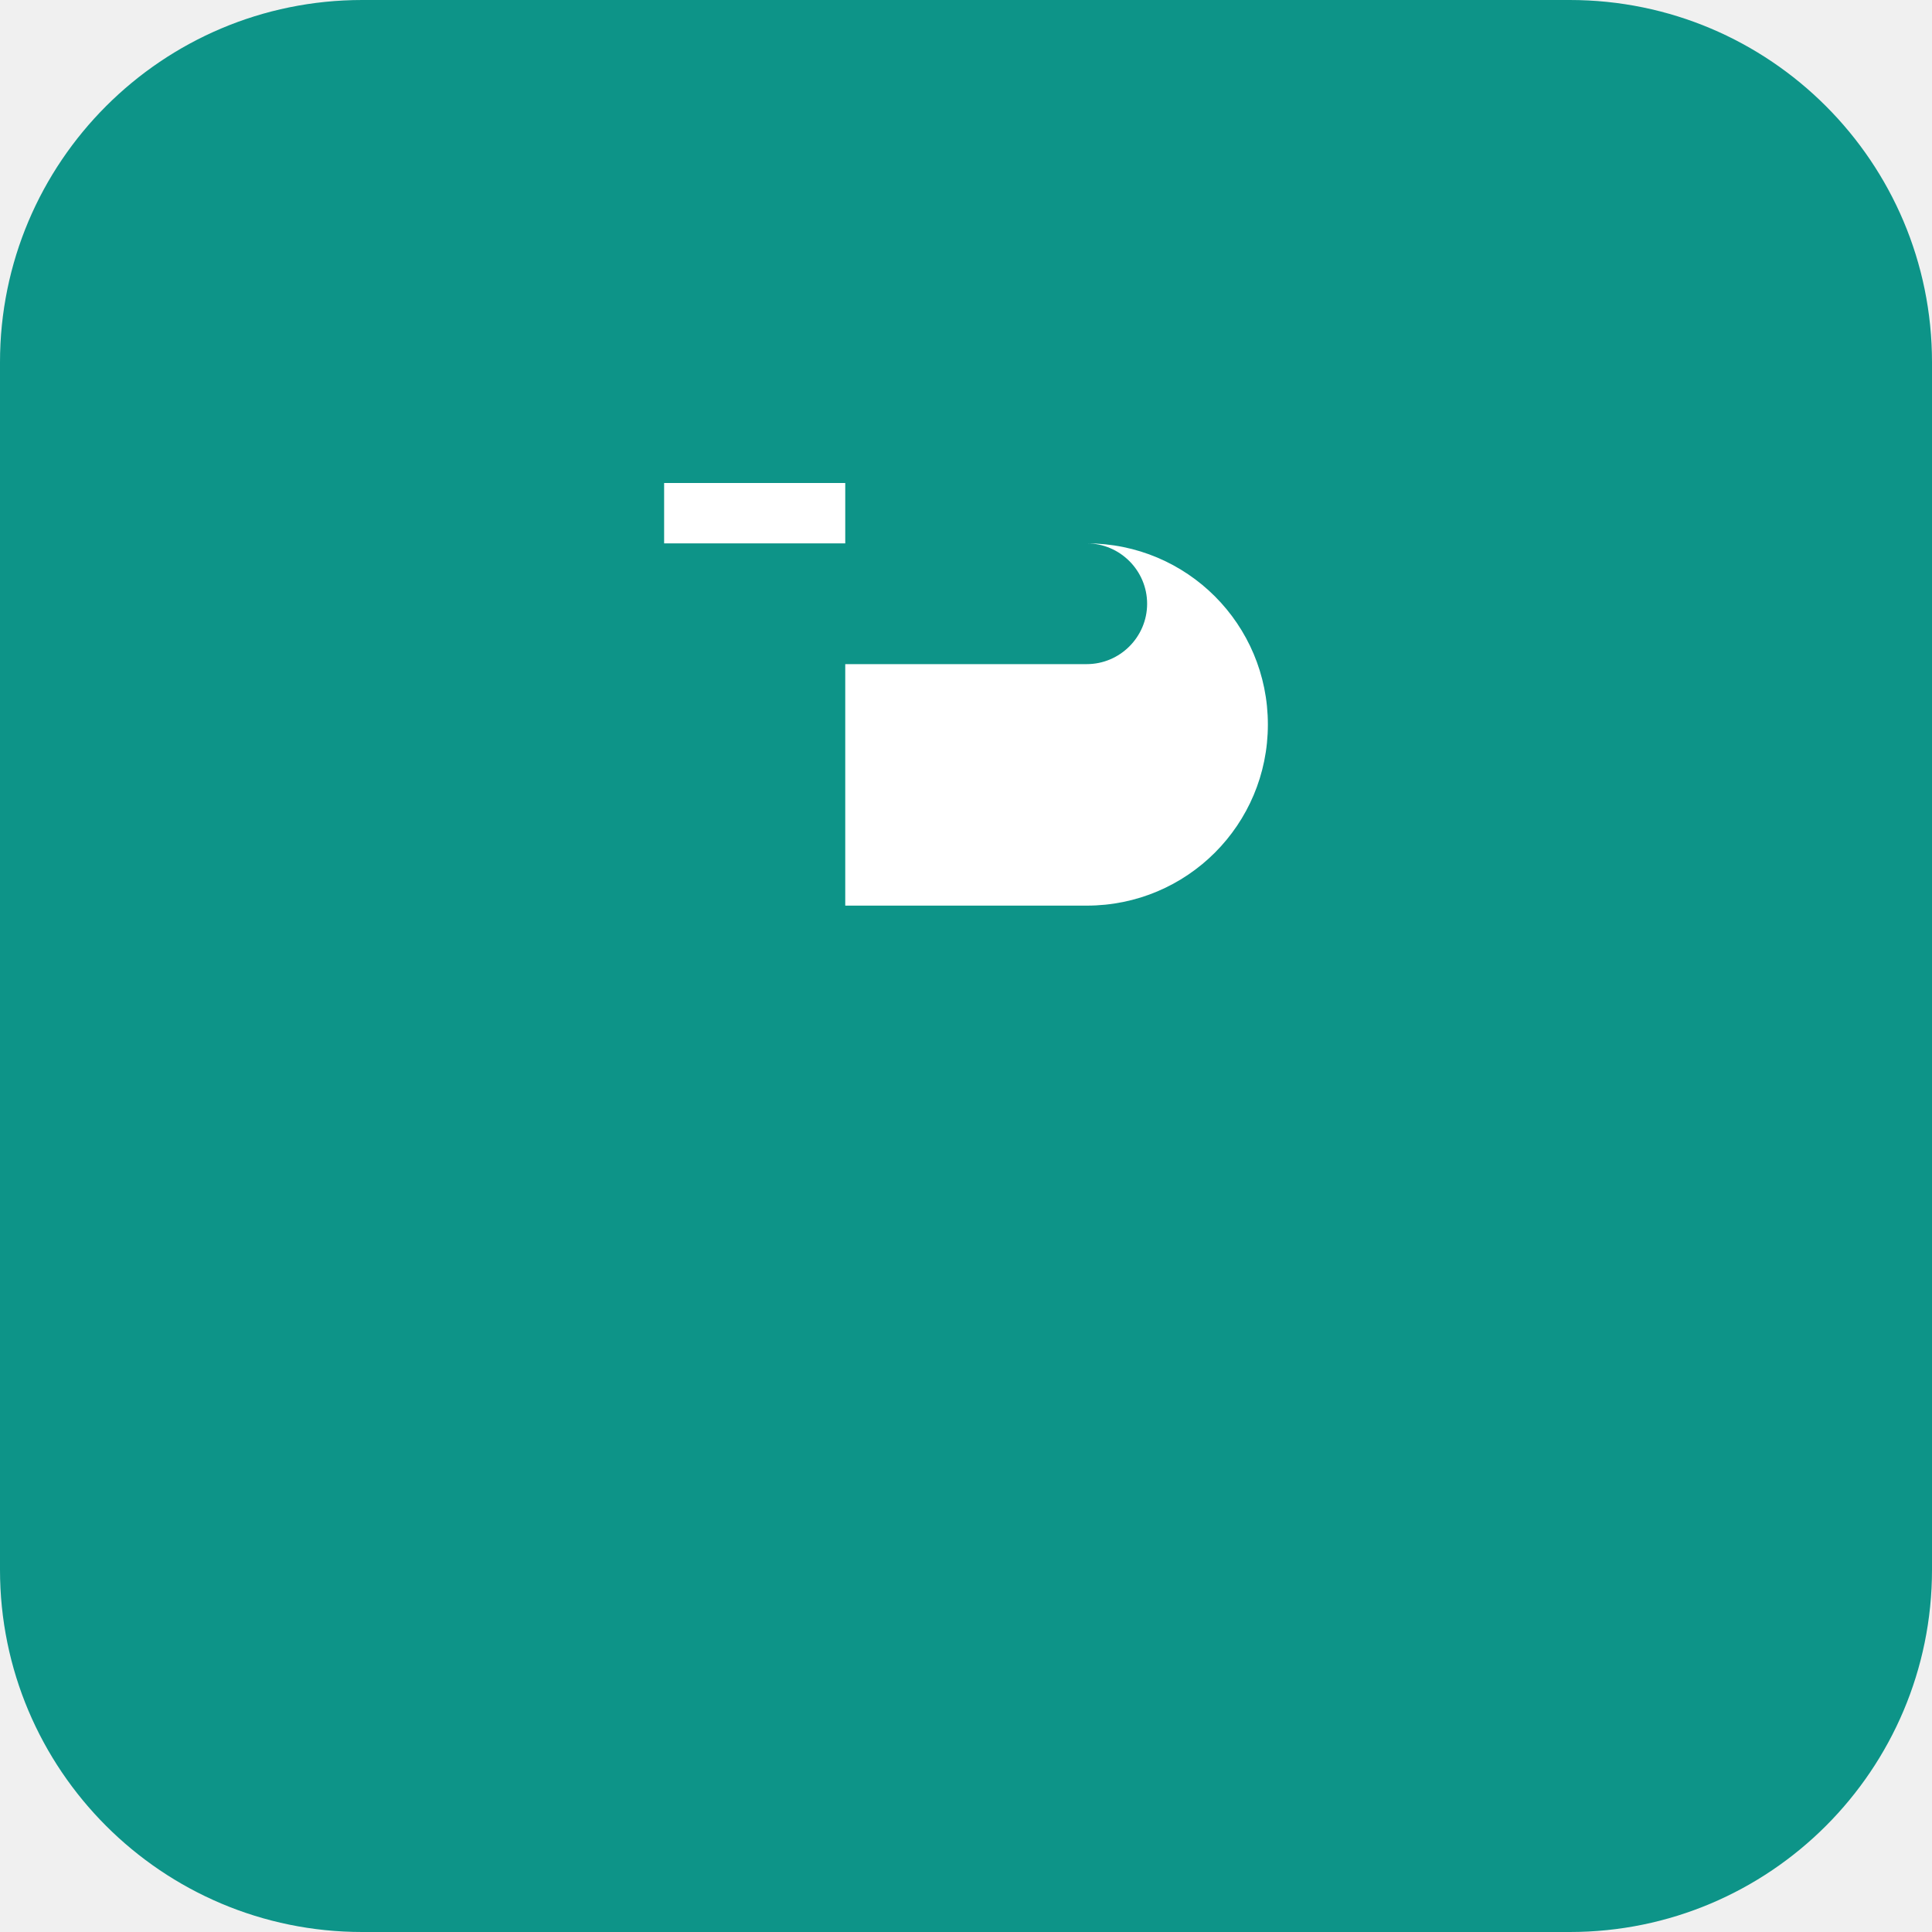
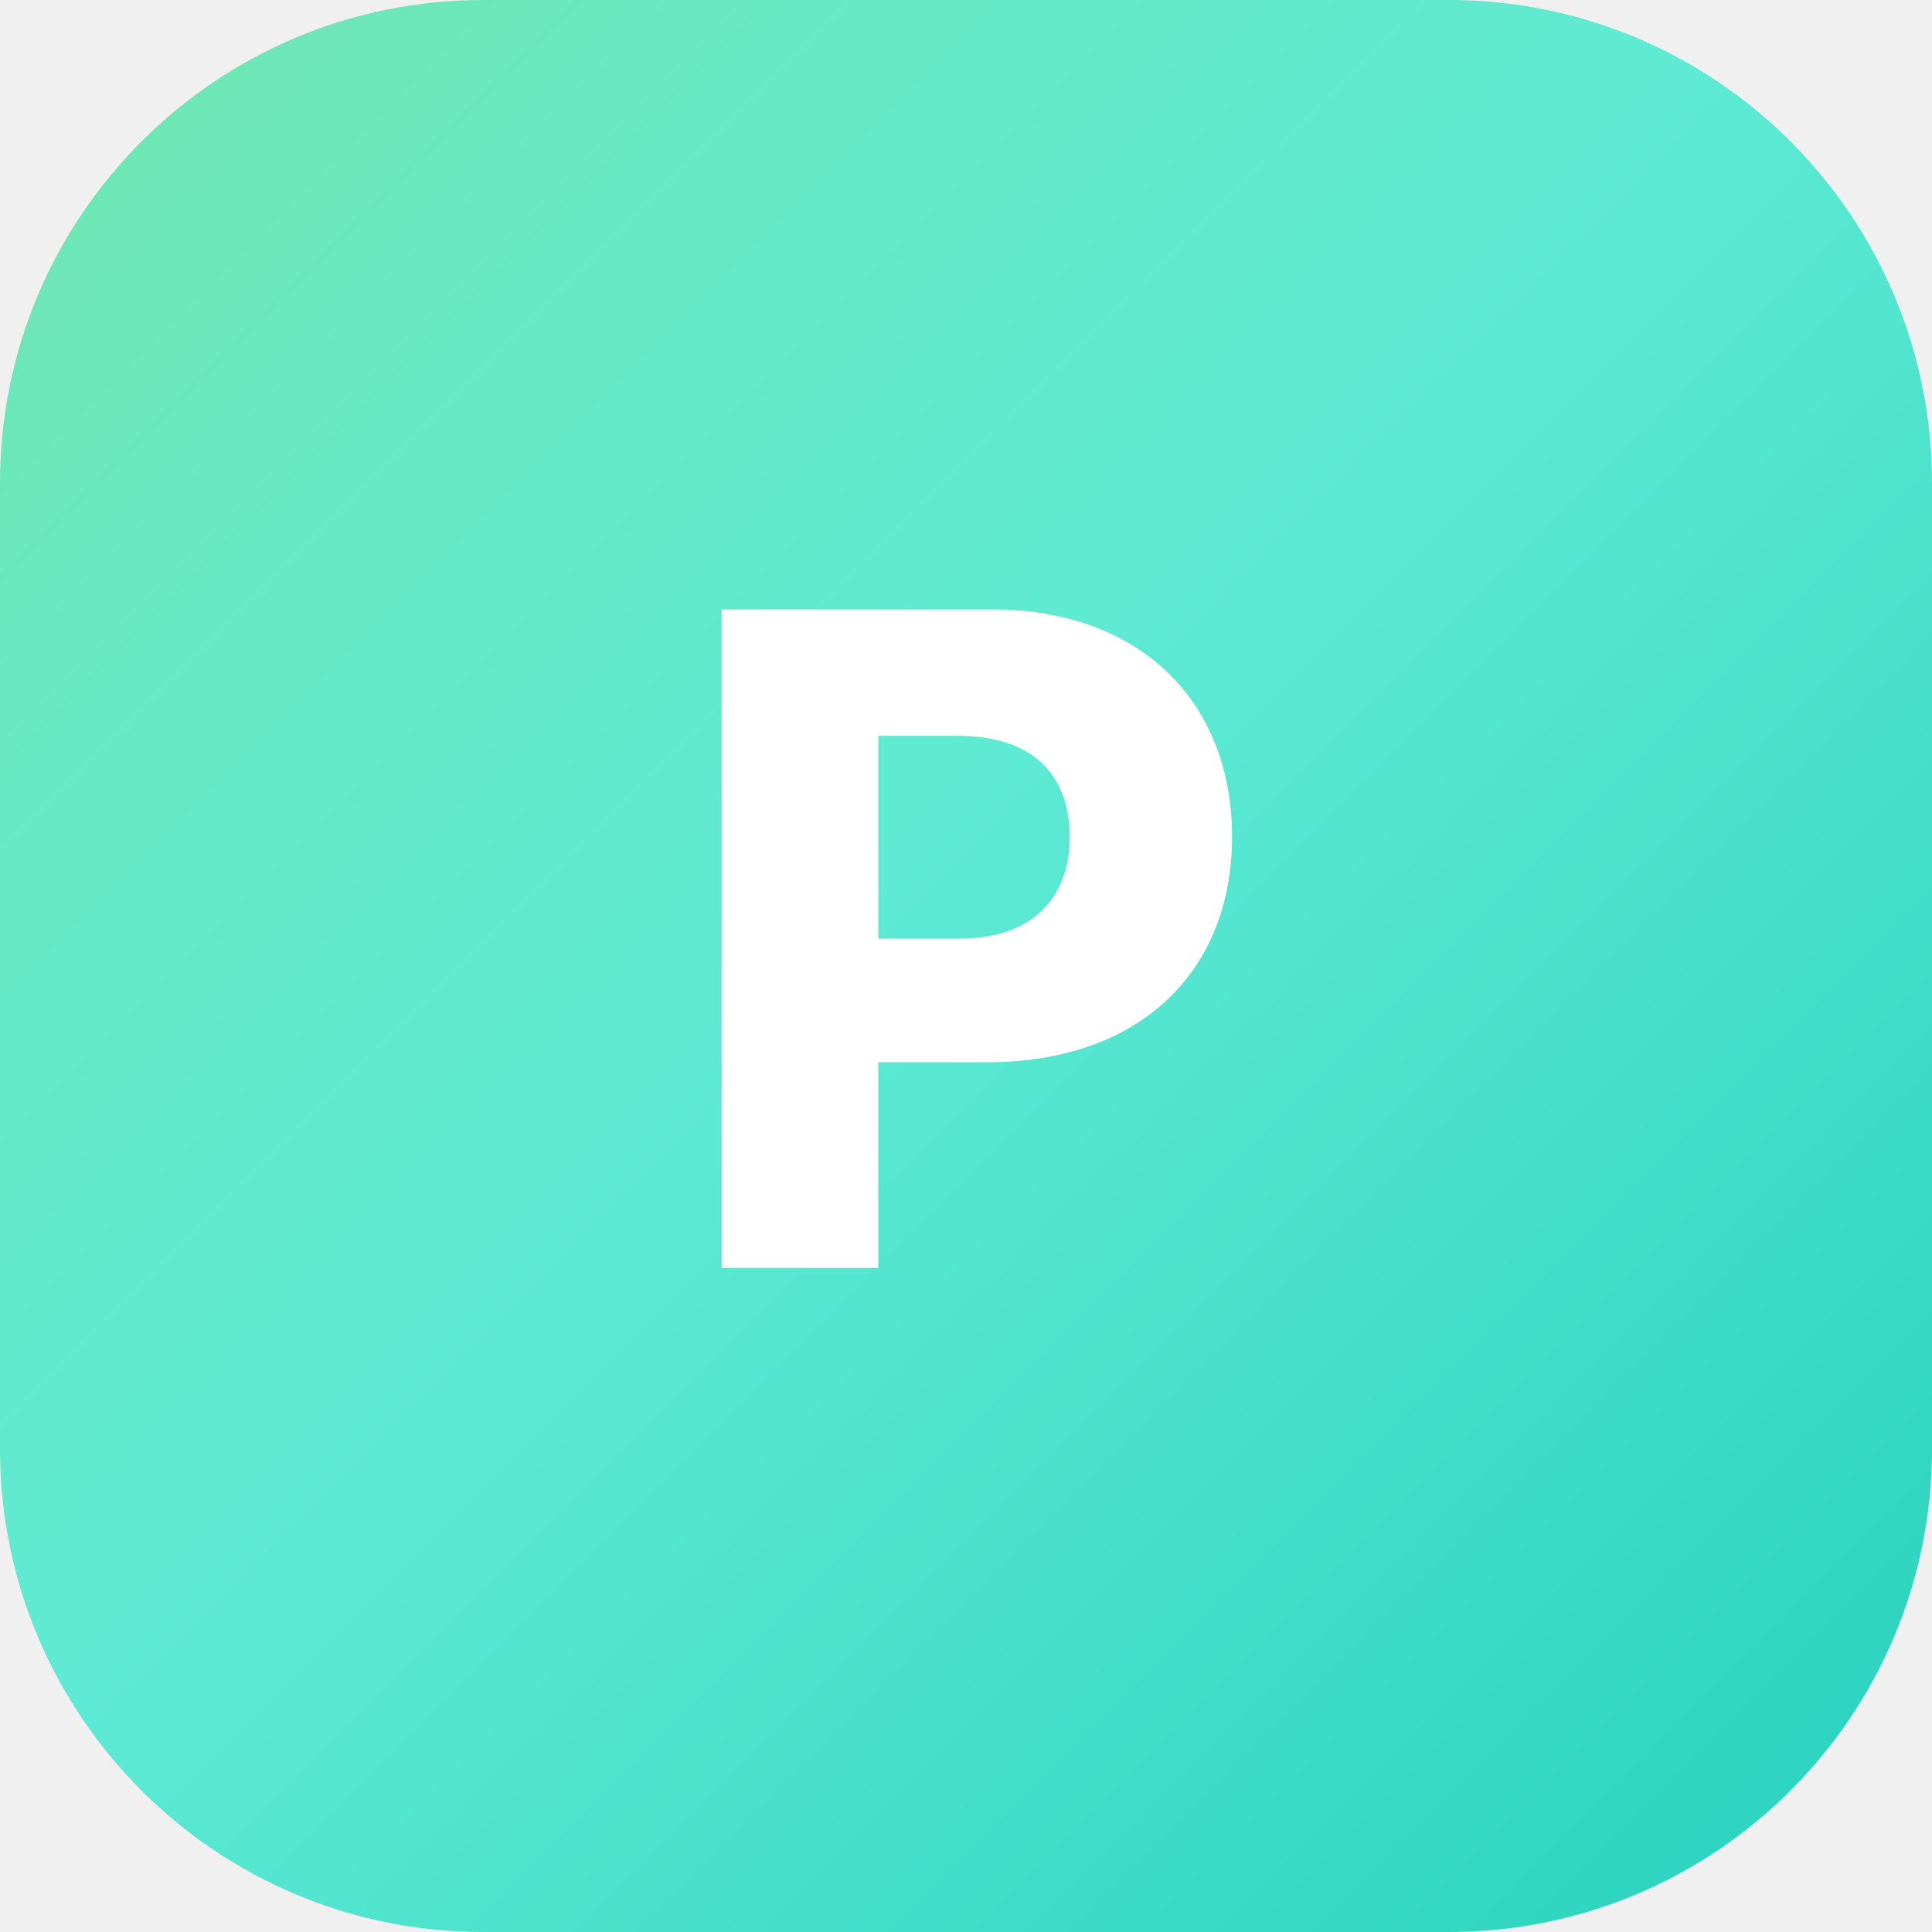
<svg xmlns="http://www.w3.org/2000/svg" viewBox="0 0 32 32" fill="none">
-   <rect width="32" height="32" rx="6" fill="#0d9488" />
-   <path fill="white" d="M11 8h3v7h4c1.66 0 3-1.34 3-3s-1.34-3-3-3h-7v6zm3 4V9h4c.55 0 1 .45 1 1s-.45 1-1 1h-4z" />
+   <defs>
+     <linearGradient id="mint" x1="2" y1="2" x2="30" y2="30" gradientUnits="userSpaceOnUse">
+       <stop stop-color="#6ee7b7" />
+       <stop offset="0.45" stop-color="#5eead4" />
+       <stop offset="1" stop-color="#2dd4bf" />
+     </linearGradient>
+   </defs>
+   <rect width="32" height="32" rx="8" fill="url(#mint)" />
+   <text x="16" y="21" text-anchor="middle" fill="white" font-family="ui-sans-serif, system-ui, -apple-system, Segoe UI, sans-serif" font-size="15" font-weight="800">P</text>
</svg>
